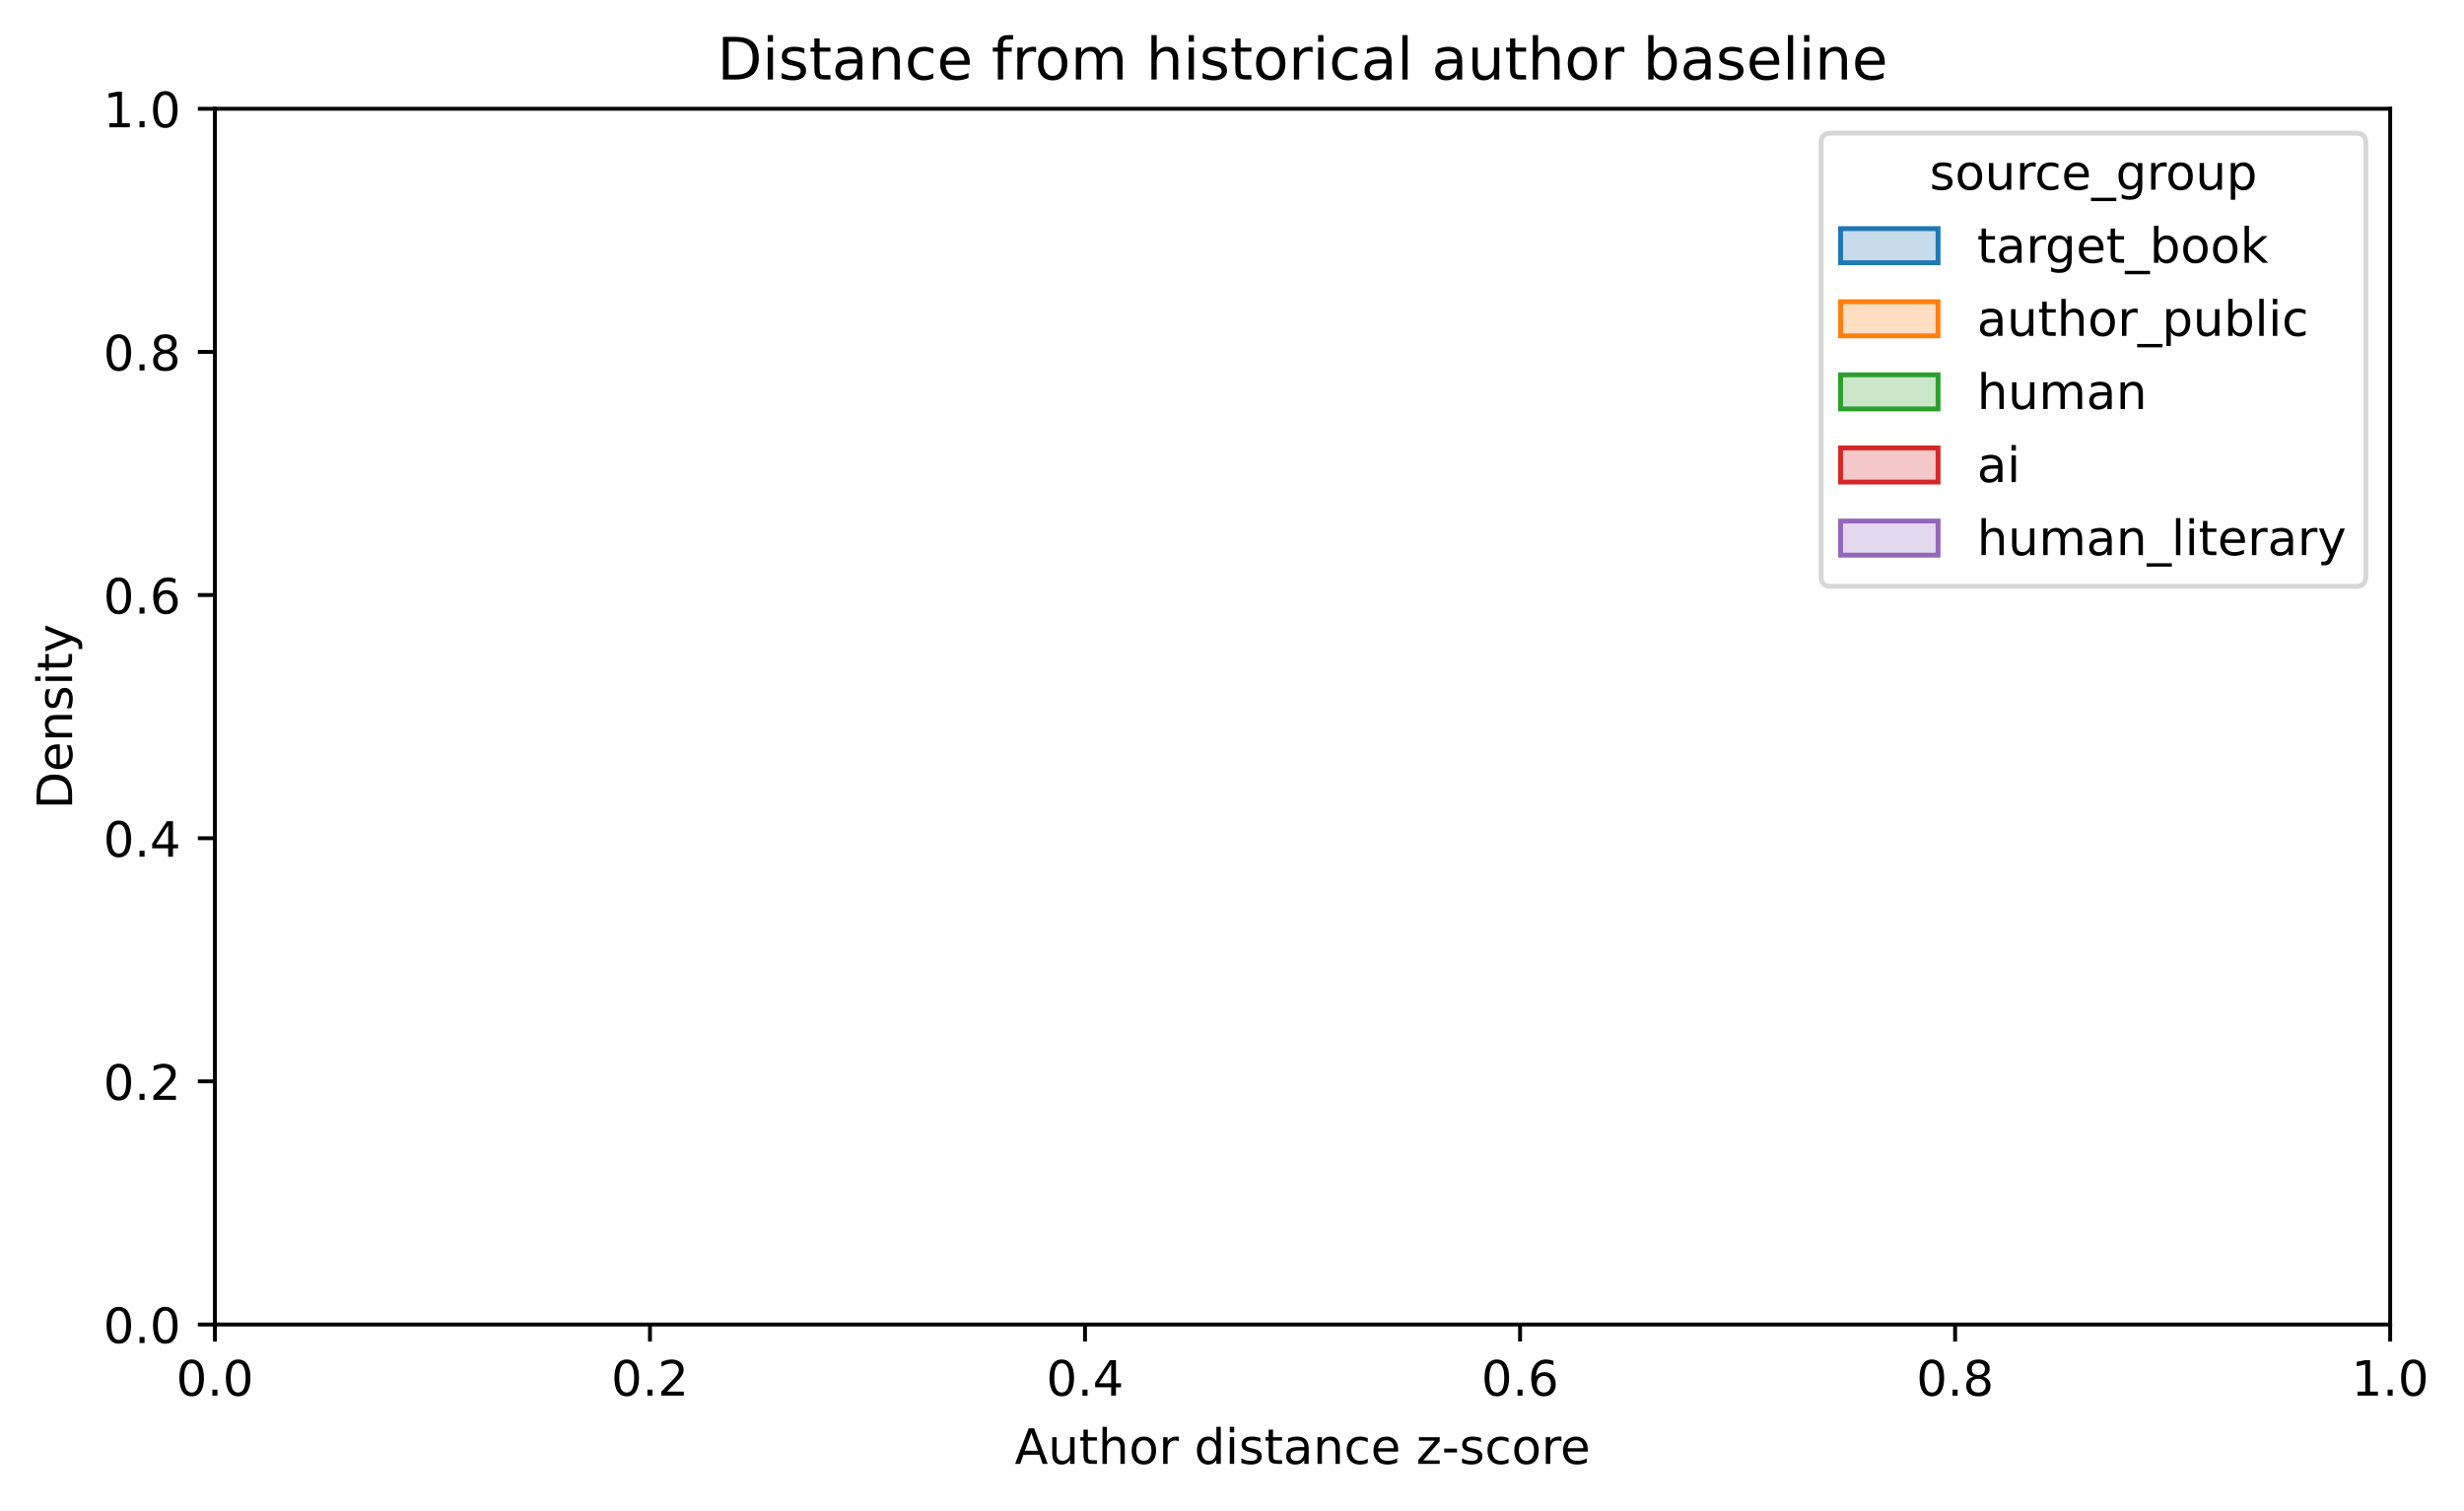
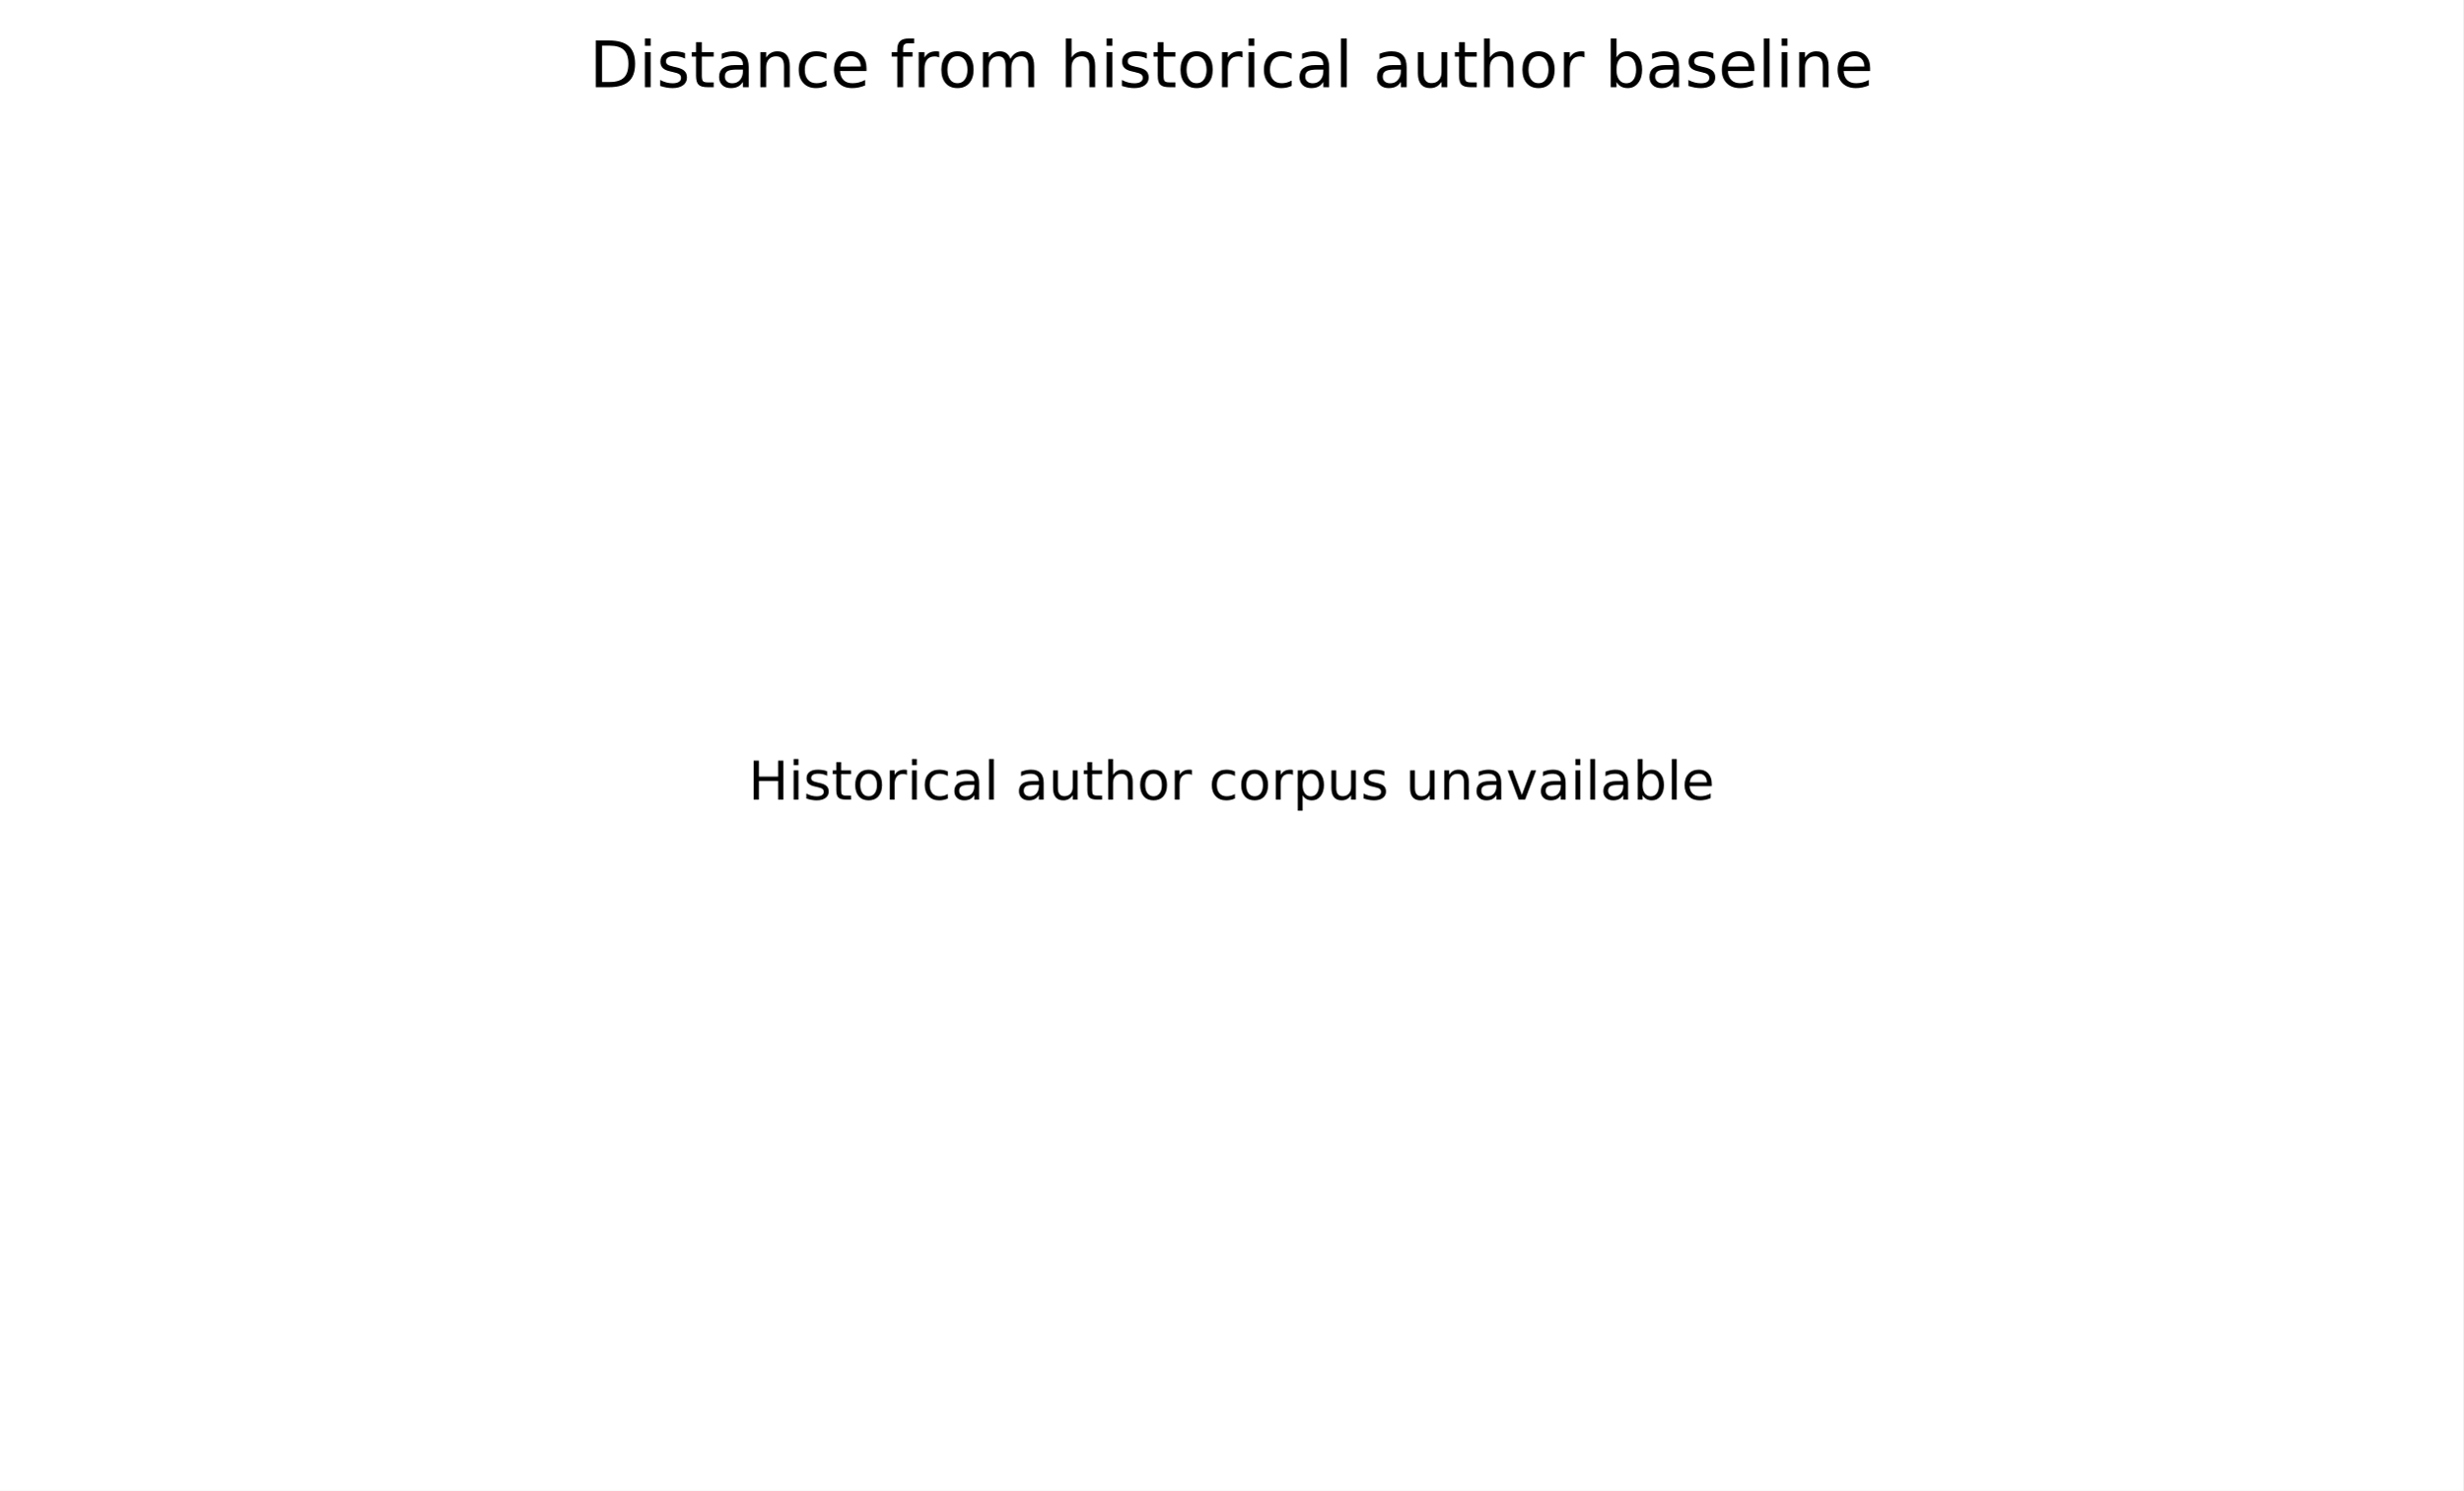
- <svg xmlns="http://www.w3.org/2000/svg" xmlns:xlink="http://www.w3.org/1999/xlink" width="505.655pt" height="309.999pt" viewBox="0 0 505.655 309.999" version="1.1">
+ <svg xmlns="http://www.w3.org/2000/svg" xmlns:xlink="http://www.w3.org/1999/xlink" width="460.8pt" height="278.998pt" viewBox="0 0 460.8 278.998" version="1.1">
  <defs>
    <style type="text/css">*{stroke-linejoin: round; stroke-linecap: butt}</style>
  </defs>
  <g id="figure_1">
    <g id="patch_1">
-       <path d="M 0 309.999  L 505.655 309.999  L 505.655 0  L 0 0  z " style="fill: #ffffff" />
+       <path d="M 0 278.998  L 460.8 278.998  L 460.8 0  L 0 0  z " style="fill: #ffffff" />
    </g>
    <g id="axes_1">
-       <g id="patch_2">
-         <path d="M 44.104 271.798  L 490.504 271.798  L 490.504 22.318  L 44.104 22.318  z " style="fill: #ffffff" />
-       </g>
-       <g id="matplotlib.axis_1">
-         <g id="xtick_1">
-           <g id="line2d_1">
-             <defs>
-               <path id="m73781e46e9" d="M 0 0  L 0 3.5  " style="stroke: #000000; stroke-width: 0.8" />
-             </defs>
-             <g>
-               <use xlink:href="#m73781e46e9" x="44.104" y="271.798" style="stroke: #000000; stroke-width: 0.8" />
-             </g>
-           </g>
-           <g id="text_1">
-             <g transform="translate(36.15234 286.3958) scale(0.1 -0.1)">
-               <defs>
-                 <path id="DejaVuSans-13" d="M 2034 4250  Q 1547 4250 1301 3770  Q 1056 3291 1056 2328  Q 1056 1369 1301 889  Q 1547 409 2034 409  Q 2525 409 2770 889  Q 3016 1369 3016 2328  Q 3016 3291 2770 3770  Q 2525 4250 2034 4250  z M 2034 4750  Q 2819 4750 3233 4129  Q 3647 3509 3647 2328  Q 3647 1150 3233 529  Q 2819 -91 2034 -91  Q 1250 -91 836 529  Q 422 1150 422 2328  Q 422 3509 836 4129  Q 1250 4750 2034 4750  z " transform="scale(0.015625)" />
-                 <path id="DejaVuSans-11" d="M 684 794  L 1344 794  L 1344 0  L 684 0  L 684 794  z " transform="scale(0.015625)" />
-               </defs>
-               <use xlink:href="#DejaVuSans-13" />
-               <use xlink:href="#DejaVuSans-11" transform="translate(63.625 0)" />
-               <use xlink:href="#DejaVuSans-13" transform="translate(95.40625 0)" />
-             </g>
-           </g>
-         </g>
-         <g id="xtick_2">
-           <g id="line2d_2">
-             <g>
-               <use xlink:href="#m73781e46e9" x="133.384" y="271.798" style="stroke: #000000; stroke-width: 0.8" />
-             </g>
-           </g>
-           <g id="text_2">
-             <g transform="translate(125.4323 286.3958) scale(0.1 -0.1)">
-               <defs>
-                 <path id="DejaVuSans-15" d="M 1228 531  L 3431 531  L 3431 0  L 469 0  L 469 531  Q 828 903 1448 1529  Q 2069 2156 2228 2338  Q 2531 2678 2651 2914  Q 2772 3150 2772 3378  Q 2772 3750 2511 3984  Q 2250 4219 1831 4219  Q 1534 4219 1204 4116  Q 875 4013 500 3803  L 500 4441  Q 881 4594 1212 4672  Q 1544 4750 1819 4750  Q 2544 4750 2975 4387  Q 3406 4025 3406 3419  Q 3406 3131 3298 2873  Q 3191 2616 2906 2266  Q 2828 2175 2409 1742  Q 1991 1309 1228 531  z " transform="scale(0.015625)" />
-               </defs>
-               <use xlink:href="#DejaVuSans-13" />
-               <use xlink:href="#DejaVuSans-11" transform="translate(63.625 0)" />
-               <use xlink:href="#DejaVuSans-15" transform="translate(95.40625 0)" />
-             </g>
-           </g>
-         </g>
-         <g id="xtick_3">
-           <g id="line2d_3">
-             <g>
-               <use xlink:href="#m73781e46e9" x="222.664" y="271.798" style="stroke: #000000; stroke-width: 0.8" />
-             </g>
-           </g>
-           <g id="text_3">
-             <g transform="translate(214.7123 286.3958) scale(0.1 -0.1)">
-               <defs>
-                 <path id="DejaVuSans-17" d="M 2419 4116  L 825 1625  L 2419 1625  L 2419 4116  z M 2253 4666  L 3047 4666  L 3047 1625  L 3713 1625  L 3713 1100  L 3047 1100  L 3047 0  L 2419 0  L 2419 1100  L 313 1100  L 313 1709  L 2253 4666  z " transform="scale(0.015625)" />
-               </defs>
-               <use xlink:href="#DejaVuSans-13" />
-               <use xlink:href="#DejaVuSans-11" transform="translate(63.625 0)" />
-               <use xlink:href="#DejaVuSans-17" transform="translate(95.40625 0)" />
-             </g>
-           </g>
-         </g>
-         <g id="xtick_4">
-           <g id="line2d_4">
-             <g>
-               <use xlink:href="#m73781e46e9" x="311.944" y="271.798" style="stroke: #000000; stroke-width: 0.8" />
-             </g>
-           </g>
-           <g id="text_4">
-             <g transform="translate(303.9923 286.3958) scale(0.1 -0.1)">
-               <defs>
-                 <path id="DejaVuSans-19" d="M 2113 2584  Q 1688 2584 1439 2293  Q 1191 2003 1191 1497  Q 1191 994 1439 701  Q 1688 409 2113 409  Q 2538 409 2786 701  Q 3034 994 3034 1497  Q 3034 2003 2786 2293  Q 2538 2584 2113 2584  z M 3366 4563  L 3366 3988  Q 3128 4100 2886 4159  Q 2644 4219 2406 4219  Q 1781 4219 1451 3797  Q 1122 3375 1075 2522  Q 1259 2794 1537 2939  Q 1816 3084 2150 3084  Q 2853 3084 3261 2657  Q 3669 2231 3669 1497  Q 3669 778 3244 343  Q 2819 -91 2113 -91  Q 1303 -91 875 529  Q 447 1150 447 2328  Q 447 3434 972 4092  Q 1497 4750 2381 4750  Q 2619 4750 2861 4703  Q 3103 4656 3366 4563  z " transform="scale(0.015625)" />
-               </defs>
-               <use xlink:href="#DejaVuSans-13" />
-               <use xlink:href="#DejaVuSans-11" transform="translate(63.625 0)" />
-               <use xlink:href="#DejaVuSans-19" transform="translate(95.40625 0)" />
-             </g>
-           </g>
-         </g>
-         <g id="xtick_5">
-           <g id="line2d_5">
-             <g>
-               <use xlink:href="#m73781e46e9" x="401.224" y="271.798" style="stroke: #000000; stroke-width: 0.8" />
-             </g>
-           </g>
-           <g id="text_5">
-             <g transform="translate(393.2723 286.3958) scale(0.1 -0.1)">
-               <defs>
-                 <path id="DejaVuSans-1b" d="M 2034 2216  Q 1584 2216 1326 1975  Q 1069 1734 1069 1313  Q 1069 891 1326 650  Q 1584 409 2034 409  Q 2484 409 2743 651  Q 3003 894 3003 1313  Q 3003 1734 2745 1975  Q 2488 2216 2034 2216  z M 1403 2484  Q 997 2584 770 2862  Q 544 3141 544 3541  Q 544 4100 942 4425  Q 1341 4750 2034 4750  Q 2731 4750 3128 4425  Q 3525 4100 3525 3541  Q 3525 3141 3298 2862  Q 3072 2584 2669 2484  Q 3125 2378 3379 2068  Q 3634 1759 3634 1313  Q 3634 634 3220 271  Q 2806 -91 2034 -91  Q 1263 -91 848 271  Q 434 634 434 1313  Q 434 1759 690 2068  Q 947 2378 1403 2484  z M 1172 3481  Q 1172 3119 1398 2916  Q 1625 2713 2034 2713  Q 2441 2713 2670 2916  Q 2900 3119 2900 3481  Q 2900 3844 2670 4047  Q 2441 4250 2034 4250  Q 1625 4250 1398 4047  Q 1172 3844 1172 3481  z " transform="scale(0.015625)" />
-               </defs>
-               <use xlink:href="#DejaVuSans-13" />
-               <use xlink:href="#DejaVuSans-11" transform="translate(63.625 0)" />
-               <use xlink:href="#DejaVuSans-1b" transform="translate(95.40625 0)" />
-             </g>
-           </g>
-         </g>
-         <g id="xtick_6">
-           <g id="line2d_6">
-             <g>
-               <use xlink:href="#m73781e46e9" x="490.504" y="271.798" style="stroke: #000000; stroke-width: 0.8" />
-             </g>
-           </g>
-           <g id="text_6">
-             <g transform="translate(482.5523 286.3958) scale(0.1 -0.1)">
-               <defs>
-                 <path id="DejaVuSans-14" d="M 794 531  L 1825 531  L 1825 4091  L 703 3866  L 703 4441  L 1819 4666  L 2450 4666  L 2450 531  L 3481 531  L 3481 0  L 794 0  L 794 531  z " transform="scale(0.015625)" />
-               </defs>
-               <use xlink:href="#DejaVuSans-14" />
-               <use xlink:href="#DejaVuSans-11" transform="translate(63.625 0)" />
-               <use xlink:href="#DejaVuSans-13" transform="translate(95.40625 0)" />
-             </g>
-           </g>
-         </g>
-         <g id="text_7">
-           <g transform="translate(208.243 300.3966) scale(0.1 -0.1)">
-             <defs>
-               <path id="DejaVuSans-24" d="M 2188 4044  L 1331 1722  L 3047 1722  L 2188 4044  z M 1831 4666  L 2547 4666  L 4325 0  L 3669 0  L 3244 1197  L 1141 1197  L 716 0  L 50 0  L 1831 4666  z " transform="scale(0.015625)" />
-               <path id="DejaVuSans-58" d="M 544 1381  L 544 3500  L 1119 3500  L 1119 1403  Q 1119 906 1312 657  Q 1506 409 1894 409  Q 2359 409 2629 706  Q 2900 1003 2900 1516  L 2900 3500  L 3475 3500  L 3475 0  L 2900 0  L 2900 538  Q 2691 219 2414 64  Q 2138 -91 1772 -91  Q 1169 -91 856 284  Q 544 659 544 1381  z M 1991 3584  L 1991 3584  z " transform="scale(0.015625)" />
-               <path id="DejaVuSans-57" d="M 1172 4494  L 1172 3500  L 2356 3500  L 2356 3053  L 1172 3053  L 1172 1153  Q 1172 725 1289 603  Q 1406 481 1766 481  L 2356 481  L 2356 0  L 1766 0  Q 1100 0 847 248  Q 594 497 594 1153  L 594 3053  L 172 3053  L 172 3500  L 594 3500  L 594 4494  L 1172 4494  z " transform="scale(0.015625)" />
-               <path id="DejaVuSans-4b" d="M 3513 2113  L 3513 0  L 2938 0  L 2938 2094  Q 2938 2591 2744 2837  Q 2550 3084 2163 3084  Q 1697 3084 1428 2787  Q 1159 2491 1159 1978  L 1159 0  L 581 0  L 581 4863  L 1159 4863  L 1159 2956  Q 1366 3272 1645 3428  Q 1925 3584 2291 3584  Q 2894 3584 3203 3211  Q 3513 2838 3513 2113  z " transform="scale(0.015625)" />
-               <path id="DejaVuSans-52" d="M 1959 3097  Q 1497 3097 1228 2736  Q 959 2375 959 1747  Q 959 1119 1226 758  Q 1494 397 1959 397  Q 2419 397 2687 759  Q 2956 1122 2956 1747  Q 2956 2369 2687 2733  Q 2419 3097 1959 3097  z M 1959 3584  Q 2709 3584 3137 3096  Q 3566 2609 3566 1747  Q 3566 888 3137 398  Q 2709 -91 1959 -91  Q 1206 -91 779 398  Q 353 888 353 1747  Q 353 2609 779 3096  Q 1206 3584 1959 3584  z " transform="scale(0.015625)" />
-               <path id="DejaVuSans-55" d="M 2631 2963  Q 2534 3019 2420 3045  Q 2306 3072 2169 3072  Q 1681 3072 1420 2755  Q 1159 2438 1159 1844  L 1159 0  L 581 0  L 581 3500  L 1159 3500  L 1159 2956  Q 1341 3275 1631 3429  Q 1922 3584 2338 3584  Q 2397 3584 2469 3576  Q 2541 3569 2628 3553  L 2631 2963  z " transform="scale(0.015625)" />
-               <path id="DejaVuSans-3" transform="scale(0.015625)" />
-               <path id="DejaVuSans-47" d="M 2906 2969  L 2906 4863  L 3481 4863  L 3481 0  L 2906 0  L 2906 525  Q 2725 213 2448 61  Q 2172 -91 1784 -91  Q 1150 -91 751 415  Q 353 922 353 1747  Q 353 2572 751 3078  Q 1150 3584 1784 3584  Q 2172 3584 2448 3432  Q 2725 3281 2906 2969  z M 947 1747  Q 947 1113 1208 752  Q 1469 391 1925 391  Q 2381 391 2643 752  Q 2906 1113 2906 1747  Q 2906 2381 2643 2742  Q 2381 3103 1925 3103  Q 1469 3103 1208 2742  Q 947 2381 947 1747  z " transform="scale(0.015625)" />
-               <path id="DejaVuSans-4c" d="M 603 3500  L 1178 3500  L 1178 0  L 603 0  L 603 3500  z M 603 4863  L 1178 4863  L 1178 4134  L 603 4134  L 603 4863  z " transform="scale(0.015625)" />
-               <path id="DejaVuSans-56" d="M 2834 3397  L 2834 2853  Q 2591 2978 2328 3040  Q 2066 3103 1784 3103  Q 1356 3103 1142 2972  Q 928 2841 928 2578  Q 928 2378 1081 2264  Q 1234 2150 1697 2047  L 1894 2003  Q 2506 1872 2764 1633  Q 3022 1394 3022 966  Q 3022 478 2636 193  Q 2250 -91 1575 -91  Q 1294 -91 989 -36  Q 684 19 347 128  L 347 722  Q 666 556 975 473  Q 1284 391 1588 391  Q 1994 391 2212 530  Q 2431 669 2431 922  Q 2431 1156 2273 1281  Q 2116 1406 1581 1522  L 1381 1569  Q 847 1681 609 1914  Q 372 2147 372 2553  Q 372 3047 722 3315  Q 1072 3584 1716 3584  Q 2034 3584 2315 3537  Q 2597 3491 2834 3397  z " transform="scale(0.015625)" />
-               <path id="DejaVuSans-44" d="M 2194 1759  Q 1497 1759 1228 1600  Q 959 1441 959 1056  Q 959 750 1161 570  Q 1363 391 1709 391  Q 2188 391 2477 730  Q 2766 1069 2766 1631  L 2766 1759  L 2194 1759  z M 3341 1997  L 3341 0  L 2766 0  L 2766 531  Q 2569 213 2275 61  Q 1981 -91 1556 -91  Q 1019 -91 701 211  Q 384 513 384 1019  Q 384 1609 779 1909  Q 1175 2209 1959 2209  L 2766 2209  L 2766 2266  Q 2766 2663 2505 2880  Q 2244 3097 1772 3097  Q 1472 3097 1187 3025  Q 903 2953 641 2809  L 641 3341  Q 956 3463 1253 3523  Q 1550 3584 1831 3584  Q 2591 3584 2966 3190  Q 3341 2797 3341 1997  z " transform="scale(0.015625)" />
-               <path id="DejaVuSans-51" d="M 3513 2113  L 3513 0  L 2938 0  L 2938 2094  Q 2938 2591 2744 2837  Q 2550 3084 2163 3084  Q 1697 3084 1428 2787  Q 1159 2491 1159 1978  L 1159 0  L 581 0  L 581 3500  L 1159 3500  L 1159 2956  Q 1366 3272 1645 3428  Q 1925 3584 2291 3584  Q 2894 3584 3203 3211  Q 3513 2838 3513 2113  z " transform="scale(0.015625)" />
-               <path id="DejaVuSans-46" d="M 3122 3366  L 3122 2828  Q 2878 2963 2633 3030  Q 2388 3097 2138 3097  Q 1578 3097 1268 2742  Q 959 2388 959 1747  Q 959 1106 1268 751  Q 1578 397 2138 397  Q 2388 397 2633 464  Q 2878 531 3122 666  L 3122 134  Q 2881 22 2623 -34  Q 2366 -91 2075 -91  Q 1284 -91 818 406  Q 353 903 353 1747  Q 353 2603 823 3093  Q 1294 3584 2113 3584  Q 2378 3584 2631 3529  Q 2884 3475 3122 3366  z " transform="scale(0.015625)" />
-               <path id="DejaVuSans-48" d="M 3597 1894  L 3597 1613  L 953 1613  Q 991 1019 1311 708  Q 1631 397 2203 397  Q 2534 397 2845 478  Q 3156 559 3463 722  L 3463 178  Q 3153 47 2828 -22  Q 2503 -91 2169 -91  Q 1331 -91 842 396  Q 353 884 353 1716  Q 353 2575 817 3079  Q 1281 3584 2069 3584  Q 2775 3584 3186 3129  Q 3597 2675 3597 1894  z M 3022 2063  Q 3016 2534 2758 2815  Q 2500 3097 2075 3097  Q 1594 3097 1305 2825  Q 1016 2553 972 2059  L 3022 2063  z " transform="scale(0.015625)" />
-               <path id="DejaVuSans-5d" d="M 353 3500  L 3084 3500  L 3084 2975  L 922 459  L 3084 459  L 3084 0  L 275 0  L 275 525  L 2438 3041  L 353 3041  L 353 3500  z " transform="scale(0.015625)" />
-               <path id="DejaVuSans-10" d="M 313 2009  L 1997 2009  L 1997 1497  L 313 1497  L 313 2009  z " transform="scale(0.015625)" />
-             </defs>
-             <use xlink:href="#DejaVuSans-24" />
-             <use xlink:href="#DejaVuSans-58" transform="translate(68.40625 0)" />
-             <use xlink:href="#DejaVuSans-57" transform="translate(131.7812 0)" />
-             <use xlink:href="#DejaVuSans-4b" transform="translate(170.9844 0)" />
-             <use xlink:href="#DejaVuSans-52" transform="translate(234.3594 0)" />
-             <use xlink:href="#DejaVuSans-55" transform="translate(295.5469 0)" />
-             <use xlink:href="#DejaVuSans-3" transform="translate(336.6562 0)" />
-             <use xlink:href="#DejaVuSans-47" transform="translate(368.4375 0)" />
-             <use xlink:href="#DejaVuSans-4c" transform="translate(431.9219 0)" />
-             <use xlink:href="#DejaVuSans-56" transform="translate(459.7031 0)" />
-             <use xlink:href="#DejaVuSans-57" transform="translate(511.7969 0)" />
-             <use xlink:href="#DejaVuSans-44" transform="translate(551 0)" />
-             <use xlink:href="#DejaVuSans-51" transform="translate(612.2812 0)" />
-             <use xlink:href="#DejaVuSans-46" transform="translate(675.6562 0)" />
-             <use xlink:href="#DejaVuSans-48" transform="translate(730.6406 0)" />
-             <use xlink:href="#DejaVuSans-3" transform="translate(792.1719 0)" />
-             <use xlink:href="#DejaVuSans-5d" transform="translate(823.9531 0)" />
-             <use xlink:href="#DejaVuSans-10" transform="translate(876.4375 0)" />
-             <use xlink:href="#DejaVuSans-56" transform="translate(912.5156 0)" />
-             <use xlink:href="#DejaVuSans-46" transform="translate(964.6094 0)" />
-             <use xlink:href="#DejaVuSans-52" transform="translate(1019.594 0)" />
-             <use xlink:href="#DejaVuSans-55" transform="translate(1080.781 0)" />
-             <use xlink:href="#DejaVuSans-48" transform="translate(1119.688 0)" />
-           </g>
+       <g id="text_1">
+         <g transform="translate(140.0172 149.6562) scale(0.1 -0.1)">
+           <defs>
+             <path id="DejaVuSans-2b" d="M 628 4666  L 1259 4666  L 1259 2753  L 3553 2753  L 3553 4666  L 4184 4666  L 4184 0  L 3553 0  L 3553 2222  L 1259 2222  L 1259 0  L 628 0  L 628 4666  z " transform="scale(0.015625)" />
+             <path id="DejaVuSans-4c" d="M 603 3500  L 1178 3500  L 1178 0  L 603 0  L 603 3500  z M 603 4863  L 1178 4863  L 1178 4134  L 603 4134  L 603 4863  z " transform="scale(0.015625)" />
+             <path id="DejaVuSans-56" d="M 2834 3397  L 2834 2853  Q 2591 2978 2328 3040  Q 2066 3103 1784 3103  Q 1356 3103 1142 2972  Q 928 2841 928 2578  Q 928 2378 1081 2264  Q 1234 2150 1697 2047  L 1894 2003  Q 2506 1872 2764 1633  Q 3022 1394 3022 966  Q 3022 478 2636 193  Q 2250 -91 1575 -91  Q 1294 -91 989 -36  Q 684 19 347 128  L 347 722  Q 666 556 975 473  Q 1284 391 1588 391  Q 1994 391 2212 530  Q 2431 669 2431 922  Q 2431 1156 2273 1281  Q 2116 1406 1581 1522  L 1381 1569  Q 847 1681 609 1914  Q 372 2147 372 2553  Q 372 3047 722 3315  Q 1072 3584 1716 3584  Q 2034 3584 2315 3537  Q 2597 3491 2834 3397  z " transform="scale(0.015625)" />
+             <path id="DejaVuSans-57" d="M 1172 4494  L 1172 3500  L 2356 3500  L 2356 3053  L 1172 3053  L 1172 1153  Q 1172 725 1289 603  Q 1406 481 1766 481  L 2356 481  L 2356 0  L 1766 0  Q 1100 0 847 248  Q 594 497 594 1153  L 594 3053  L 172 3053  L 172 3500  L 594 3500  L 594 4494  L 1172 4494  z " transform="scale(0.015625)" />
+             <path id="DejaVuSans-52" d="M 1959 3097  Q 1497 3097 1228 2736  Q 959 2375 959 1747  Q 959 1119 1226 758  Q 1494 397 1959 397  Q 2419 397 2687 759  Q 2956 1122 2956 1747  Q 2956 2369 2687 2733  Q 2419 3097 1959 3097  z M 1959 3584  Q 2709 3584 3137 3096  Q 3566 2609 3566 1747  Q 3566 888 3137 398  Q 2709 -91 1959 -91  Q 1206 -91 779 398  Q 353 888 353 1747  Q 353 2609 779 3096  Q 1206 3584 1959 3584  z " transform="scale(0.015625)" />
+             <path id="DejaVuSans-55" d="M 2631 2963  Q 2534 3019 2420 3045  Q 2306 3072 2169 3072  Q 1681 3072 1420 2755  Q 1159 2438 1159 1844  L 1159 0  L 581 0  L 581 3500  L 1159 3500  L 1159 2956  Q 1341 3275 1631 3429  Q 1922 3584 2338 3584  Q 2397 3584 2469 3576  Q 2541 3569 2628 3553  L 2631 2963  z " transform="scale(0.015625)" />
+             <path id="DejaVuSans-46" d="M 3122 3366  L 3122 2828  Q 2878 2963 2633 3030  Q 2388 3097 2138 3097  Q 1578 3097 1268 2742  Q 959 2388 959 1747  Q 959 1106 1268 751  Q 1578 397 2138 397  Q 2388 397 2633 464  Q 2878 531 3122 666  L 3122 134  Q 2881 22 2623 -34  Q 2366 -91 2075 -91  Q 1284 -91 818 406  Q 353 903 353 1747  Q 353 2603 823 3093  Q 1294 3584 2113 3584  Q 2378 3584 2631 3529  Q 2884 3475 3122 3366  z " transform="scale(0.015625)" />
+             <path id="DejaVuSans-44" d="M 2194 1759  Q 1497 1759 1228 1600  Q 959 1441 959 1056  Q 959 750 1161 570  Q 1363 391 1709 391  Q 2188 391 2477 730  Q 2766 1069 2766 1631  L 2766 1759  L 2194 1759  z M 3341 1997  L 3341 0  L 2766 0  L 2766 531  Q 2569 213 2275 61  Q 1981 -91 1556 -91  Q 1019 -91 701 211  Q 384 513 384 1019  Q 384 1609 779 1909  Q 1175 2209 1959 2209  L 2766 2209  L 2766 2266  Q 2766 2663 2505 2880  Q 2244 3097 1772 3097  Q 1472 3097 1187 3025  Q 903 2953 641 2809  L 641 3341  Q 956 3463 1253 3523  Q 1550 3584 1831 3584  Q 2591 3584 2966 3190  Q 3341 2797 3341 1997  z " transform="scale(0.015625)" />
+             <path id="DejaVuSans-4f" d="M 603 4863  L 1178 4863  L 1178 0  L 603 0  L 603 4863  z " transform="scale(0.015625)" />
+             <path id="DejaVuSans-3" transform="scale(0.015625)" />
+             <path id="DejaVuSans-58" d="M 544 1381  L 544 3500  L 1119 3500  L 1119 1403  Q 1119 906 1312 657  Q 1506 409 1894 409  Q 2359 409 2629 706  Q 2900 1003 2900 1516  L 2900 3500  L 3475 3500  L 3475 0  L 2900 0  L 2900 538  Q 2691 219 2414 64  Q 2138 -91 1772 -91  Q 1169 -91 856 284  Q 544 659 544 1381  z M 1991 3584  L 1991 3584  z " transform="scale(0.015625)" />
+             <path id="DejaVuSans-4b" d="M 3513 2113  L 3513 0  L 2938 0  L 2938 2094  Q 2938 2591 2744 2837  Q 2550 3084 2163 3084  Q 1697 3084 1428 2787  Q 1159 2491 1159 1978  L 1159 0  L 581 0  L 581 4863  L 1159 4863  L 1159 2956  Q 1366 3272 1645 3428  Q 1925 3584 2291 3584  Q 2894 3584 3203 3211  Q 3513 2838 3513 2113  z " transform="scale(0.015625)" />
+             <path id="DejaVuSans-53" d="M 1159 525  L 1159 -1331  L 581 -1331  L 581 3500  L 1159 3500  L 1159 2969  Q 1341 3281 1617 3432  Q 1894 3584 2278 3584  Q 2916 3584 3314 3078  Q 3713 2572 3713 1747  Q 3713 922 3314 415  Q 2916 -91 2278 -91  Q 1894 -91 1617 61  Q 1341 213 1159 525  z M 3116 1747  Q 3116 2381 2855 2742  Q 2594 3103 2138 3103  Q 1681 3103 1420 2742  Q 1159 2381 1159 1747  Q 1159 1113 1420 752  Q 1681 391 2138 391  Q 2594 391 2855 752  Q 3116 1113 3116 1747  z " transform="scale(0.015625)" />
+             <path id="DejaVuSans-51" d="M 3513 2113  L 3513 0  L 2938 0  L 2938 2094  Q 2938 2591 2744 2837  Q 2550 3084 2163 3084  Q 1697 3084 1428 2787  Q 1159 2491 1159 1978  L 1159 0  L 581 0  L 581 3500  L 1159 3500  L 1159 2956  Q 1366 3272 1645 3428  Q 1925 3584 2291 3584  Q 2894 3584 3203 3211  Q 3513 2838 3513 2113  z " transform="scale(0.015625)" />
+             <path id="DejaVuSans-59" d="M 191 3500  L 800 3500  L 1894 563  L 2988 3500  L 3597 3500  L 2284 0  L 1503 0  L 191 3500  z " transform="scale(0.015625)" />
+             <path id="DejaVuSans-45" d="M 3116 1747  Q 3116 2381 2855 2742  Q 2594 3103 2138 3103  Q 1681 3103 1420 2742  Q 1159 2381 1159 1747  Q 1159 1113 1420 752  Q 1681 391 2138 391  Q 2594 391 2855 752  Q 3116 1113 3116 1747  z M 1159 2969  Q 1341 3281 1617 3432  Q 1894 3584 2278 3584  Q 2916 3584 3314 3078  Q 3713 2572 3713 1747  Q 3713 922 3314 415  Q 2916 -91 2278 -91  Q 1894 -91 1617 61  Q 1341 213 1159 525  L 1159 0  L 581 0  L 581 4863  L 1159 4863  L 1159 2969  z " transform="scale(0.015625)" />
+             <path id="DejaVuSans-48" d="M 3597 1894  L 3597 1613  L 953 1613  Q 991 1019 1311 708  Q 1631 397 2203 397  Q 2534 397 2845 478  Q 3156 559 3463 722  L 3463 178  Q 3153 47 2828 -22  Q 2503 -91 2169 -91  Q 1331 -91 842 396  Q 353 884 353 1716  Q 353 2575 817 3079  Q 1281 3584 2069 3584  Q 2775 3584 3186 3129  Q 3597 2675 3597 1894  z M 3022 2063  Q 3016 2534 2758 2815  Q 2500 3097 2075 3097  Q 1594 3097 1305 2825  Q 1016 2553 972 2059  L 3022 2063  z " transform="scale(0.015625)" />
+           </defs>
+           <use xlink:href="#DejaVuSans-2b" />
+           <use xlink:href="#DejaVuSans-4c" transform="translate(75.20312 0)" />
+           <use xlink:href="#DejaVuSans-56" transform="translate(102.9844 0)" />
+           <use xlink:href="#DejaVuSans-57" transform="translate(155.0781 0)" />
+           <use xlink:href="#DejaVuSans-52" transform="translate(194.2812 0)" />
+           <use xlink:href="#DejaVuSans-55" transform="translate(255.4688 0)" />
+           <use xlink:href="#DejaVuSans-4c" transform="translate(296.5781 0)" />
+           <use xlink:href="#DejaVuSans-46" transform="translate(324.3594 0)" />
+           <use xlink:href="#DejaVuSans-44" transform="translate(379.3438 0)" />
+           <use xlink:href="#DejaVuSans-4f" transform="translate(440.625 0)" />
+           <use xlink:href="#DejaVuSans-3" transform="translate(468.4062 0)" />
+           <use xlink:href="#DejaVuSans-44" transform="translate(500.1875 0)" />
+           <use xlink:href="#DejaVuSans-58" transform="translate(561.4688 0)" />
+           <use xlink:href="#DejaVuSans-57" transform="translate(624.8438 0)" />
+           <use xlink:href="#DejaVuSans-4b" transform="translate(664.0469 0)" />
+           <use xlink:href="#DejaVuSans-52" transform="translate(727.4219 0)" />
+           <use xlink:href="#DejaVuSans-55" transform="translate(788.6094 0)" />
+           <use xlink:href="#DejaVuSans-3" transform="translate(829.7188 0)" />
+           <use xlink:href="#DejaVuSans-46" transform="translate(861.5 0)" />
+           <use xlink:href="#DejaVuSans-52" transform="translate(916.4844 0)" />
+           <use xlink:href="#DejaVuSans-55" transform="translate(977.6719 0)" />
+           <use xlink:href="#DejaVuSans-53" transform="translate(1018.781 0)" />
+           <use xlink:href="#DejaVuSans-58" transform="translate(1082.266 0)" />
+           <use xlink:href="#DejaVuSans-56" transform="translate(1145.641 0)" />
+           <use xlink:href="#DejaVuSans-3" transform="translate(1197.734 0)" />
+           <use xlink:href="#DejaVuSans-58" transform="translate(1229.516 0)" />
+           <use xlink:href="#DejaVuSans-51" transform="translate(1292.891 0)" />
+           <use xlink:href="#DejaVuSans-44" transform="translate(1356.266 0)" />
+           <use xlink:href="#DejaVuSans-59" transform="translate(1417.547 0)" />
+           <use xlink:href="#DejaVuSans-44" transform="translate(1476.734 0)" />
+           <use xlink:href="#DejaVuSans-4c" transform="translate(1538.016 0)" />
+           <use xlink:href="#DejaVuSans-4f" transform="translate(1565.797 0)" />
+           <use xlink:href="#DejaVuSans-44" transform="translate(1593.578 0)" />
+           <use xlink:href="#DejaVuSans-45" transform="translate(1654.859 0)" />
+           <use xlink:href="#DejaVuSans-4f" transform="translate(1718.344 0)" />
+           <use xlink:href="#DejaVuSans-48" transform="translate(1746.125 0)" />
        </g>
      </g>
-       <g id="matplotlib.axis_2">
-         <g id="ytick_1">
-           <g id="line2d_7">
-             <defs>
-               <path id="mc83259a257" d="M 0 0  L -3.5 0  " style="stroke: #000000; stroke-width: 0.8" />
-             </defs>
-             <g>
-               <use xlink:href="#mc83259a257" x="44.104" y="271.798" style="stroke: #000000; stroke-width: 0.8" />
-             </g>
-           </g>
-           <g id="text_8">
-             <g transform="translate(21.20078 275.597) scale(0.1 -0.1)">
-               <use xlink:href="#DejaVuSans-13" />
-               <use xlink:href="#DejaVuSans-11" transform="translate(63.625 0)" />
-               <use xlink:href="#DejaVuSans-13" transform="translate(95.40625 0)" />
-             </g>
-           </g>
-         </g>
-         <g id="ytick_2">
-           <g id="line2d_8">
-             <g>
-               <use xlink:href="#mc83259a257" x="44.104" y="221.902" style="stroke: #000000; stroke-width: 0.8" />
-             </g>
-           </g>
-           <g id="text_9">
-             <g transform="translate(21.20078 225.701) scale(0.1 -0.1)">
-               <use xlink:href="#DejaVuSans-13" />
-               <use xlink:href="#DejaVuSans-11" transform="translate(63.625 0)" />
-               <use xlink:href="#DejaVuSans-15" transform="translate(95.40625 0)" />
-             </g>
-           </g>
-         </g>
-         <g id="ytick_3">
-           <g id="line2d_9">
-             <g>
-               <use xlink:href="#mc83259a257" x="44.104" y="172.006" style="stroke: #000000; stroke-width: 0.8" />
-             </g>
-           </g>
-           <g id="text_10">
-             <g transform="translate(21.20078 175.805) scale(0.1 -0.1)">
-               <use xlink:href="#DejaVuSans-13" />
-               <use xlink:href="#DejaVuSans-11" transform="translate(63.625 0)" />
-               <use xlink:href="#DejaVuSans-17" transform="translate(95.40625 0)" />
-             </g>
-           </g>
-         </g>
-         <g id="ytick_4">
-           <g id="line2d_10">
-             <g>
-               <use xlink:href="#mc83259a257" x="44.104" y="122.11" style="stroke: #000000; stroke-width: 0.8" />
-             </g>
-           </g>
-           <g id="text_11">
-             <g transform="translate(21.20078 125.909) scale(0.1 -0.1)">
-               <use xlink:href="#DejaVuSans-13" />
-               <use xlink:href="#DejaVuSans-11" transform="translate(63.625 0)" />
-               <use xlink:href="#DejaVuSans-19" transform="translate(95.40625 0)" />
-             </g>
-           </g>
-         </g>
-         <g id="ytick_5">
-           <g id="line2d_11">
-             <g>
-               <use xlink:href="#mc83259a257" x="44.104" y="72.214" style="stroke: #000000; stroke-width: 0.8" />
-             </g>
-           </g>
-           <g id="text_12">
-             <g transform="translate(21.20078 76.01295) scale(0.1 -0.1)">
-               <use xlink:href="#DejaVuSans-13" />
-               <use xlink:href="#DejaVuSans-11" transform="translate(63.625 0)" />
-               <use xlink:href="#DejaVuSans-1b" transform="translate(95.40625 0)" />
-             </g>
-           </g>
-         </g>
-         <g id="ytick_6">
-           <g id="line2d_12">
-             <g>
-               <use xlink:href="#mc83259a257" x="44.104" y="22.318" style="stroke: #000000; stroke-width: 0.8" />
-             </g>
-           </g>
-           <g id="text_13">
-             <g transform="translate(21.20078 26.11695) scale(0.1 -0.1)">
-               <use xlink:href="#DejaVuSans-14" />
-               <use xlink:href="#DejaVuSans-11" transform="translate(63.625 0)" />
-               <use xlink:href="#DejaVuSans-13" transform="translate(95.40625 0)" />
-             </g>
-           </g>
-         </g>
-         <g id="text_14">
-           <g transform="translate(14.79844 166.0667) rotate(-90) scale(0.1 -0.1)">
-             <defs>
-               <path id="DejaVuSans-27" d="M 1259 4147  L 1259 519  L 2022 519  Q 2988 519 3436 956  Q 3884 1394 3884 2338  Q 3884 3275 3436 3711  Q 2988 4147 2022 4147  L 1259 4147  z M 628 4666  L 1925 4666  Q 3281 4666 3915 4102  Q 4550 3538 4550 2338  Q 4550 1131 3912 565  Q 3275 0 1925 0  L 628 0  L 628 4666  z " transform="scale(0.015625)" />
-               <path id="DejaVuSans-5c" d="M 2059 -325  Q 1816 -950 1584 -1140  Q 1353 -1331 966 -1331  L 506 -1331  L 506 -850  L 844 -850  Q 1081 -850 1212 -737  Q 1344 -625 1503 -206  L 1606 56  L 191 3500  L 800 3500  L 1894 763  L 2988 3500  L 3597 3500  L 2059 -325  z " transform="scale(0.015625)" />
-             </defs>
-             <use xlink:href="#DejaVuSans-27" />
-             <use xlink:href="#DejaVuSans-48" transform="translate(77 0)" />
-             <use xlink:href="#DejaVuSans-51" transform="translate(138.5312 0)" />
-             <use xlink:href="#DejaVuSans-56" transform="translate(201.9062 0)" />
-             <use xlink:href="#DejaVuSans-4c" transform="translate(254 0)" />
-             <use xlink:href="#DejaVuSans-57" transform="translate(281.7812 0)" />
-             <use xlink:href="#DejaVuSans-5c" transform="translate(320.9844 0)" />
-           </g>
-         </g>
-       </g>
-       <g id="patch_3">
-         <path d="M 44.104 271.798  L 44.104 22.318  " style="fill: none; stroke: #000000; stroke-width: 0.8; stroke-linejoin: miter; stroke-linecap: square" />
-       </g>
-       <g id="patch_4">
-         <path d="M 490.504 271.798  L 490.504 22.318  " style="fill: none; stroke: #000000; stroke-width: 0.8; stroke-linejoin: miter; stroke-linecap: square" />
-       </g>
-       <g id="patch_5">
-         <path d="M 44.104 271.798  L 490.504 271.798  " style="fill: none; stroke: #000000; stroke-width: 0.8; stroke-linejoin: miter; stroke-linecap: square" />
-       </g>
-       <g id="patch_6">
-         <path d="M 44.104 22.318  L 490.504 22.318  " style="fill: none; stroke: #000000; stroke-width: 0.8; stroke-linejoin: miter; stroke-linecap: square" />
-       </g>
-       <g id="text_15">
-         <g transform="translate(147.1811 16.31812) scale(0.12 -0.12)">
+       <g id="text_2">
+         <g transform="translate(110.2772 16.31812) scale(0.12 -0.12)">
          <defs>
+             <path id="DejaVuSans-27" d="M 1259 4147  L 1259 519  L 2022 519  Q 2988 519 3436 956  Q 3884 1394 3884 2338  Q 3884 3275 3436 3711  Q 2988 4147 2022 4147  L 1259 4147  z M 628 4666  L 1925 4666  Q 3281 4666 3915 4102  Q 4550 3538 4550 2338  Q 4550 1131 3912 565  Q 3275 0 1925 0  L 628 0  L 628 4666  z " transform="scale(0.015625)" />
            <path id="DejaVuSans-49" d="M 2375 4863  L 2375 4384  L 1825 4384  Q 1516 4384 1395 4259  Q 1275 4134 1275 3809  L 1275 3500  L 2222 3500  L 2222 3053  L 1275 3053  L 1275 0  L 697 0  L 697 3053  L 147 3053  L 147 3500  L 697 3500  L 697 3744  Q 697 4328 969 4595  Q 1241 4863 1831 4863  L 2375 4863  z " transform="scale(0.015625)" />
            <path id="DejaVuSans-50" d="M 3328 2828  Q 3544 3216 3844 3400  Q 4144 3584 4550 3584  Q 5097 3584 5394 3201  Q 5691 2819 5691 2113  L 5691 0  L 5113 0  L 5113 2094  Q 5113 2597 4934 2840  Q 4756 3084 4391 3084  Q 3944 3084 3684 2787  Q 3425 2491 3425 1978  L 3425 0  L 2847 0  L 2847 2094  Q 2847 2600 2669 2842  Q 2491 3084 2119 3084  Q 1678 3084 1418 2786  Q 1159 2488 1159 1978  L 1159 0  L 581 0  L 581 3500  L 1159 3500  L 1159 2956  Q 1356 3278 1631 3431  Q 1906 3584 2284 3584  Q 2666 3584 2933 3390  Q 3200 3197 3328 2828  z " transform="scale(0.015625)" />
-             <path id="DejaVuSans-4f" d="M 603 4863  L 1178 4863  L 1178 0  L 603 0  L 603 4863  z " transform="scale(0.015625)" />
-             <path id="DejaVuSans-45" d="M 3116 1747  Q 3116 2381 2855 2742  Q 2594 3103 2138 3103  Q 1681 3103 1420 2742  Q 1159 2381 1159 1747  Q 1159 1113 1420 752  Q 1681 391 2138 391  Q 2594 391 2855 752  Q 3116 1113 3116 1747  z M 1159 2969  Q 1341 3281 1617 3432  Q 1894 3584 2278 3584  Q 2916 3584 3314 3078  Q 3713 2572 3713 1747  Q 3713 922 3314 415  Q 2916 -91 2278 -91  Q 1894 -91 1617 61  Q 1341 213 1159 525  L 1159 0  L 581 0  L 581 4863  L 1159 4863  L 1159 2969  z " transform="scale(0.015625)" />
          </defs>
          <use xlink:href="#DejaVuSans-27" />
          <use xlink:href="#DejaVuSans-4c" transform="translate(77 0)" />
          <use xlink:href="#DejaVuSans-56" transform="translate(104.7812 0)" />
          <use xlink:href="#DejaVuSans-57" transform="translate(156.875 0)" />
          <use xlink:href="#DejaVuSans-44" transform="translate(196.0781 0)" />
          <use xlink:href="#DejaVuSans-51" transform="translate(257.3594 0)" />
          <use xlink:href="#DejaVuSans-46" transform="translate(320.7344 0)" />
          <use xlink:href="#DejaVuSans-48" transform="translate(375.7188 0)" />
          <use xlink:href="#DejaVuSans-3" transform="translate(437.25 0)" />
          <use xlink:href="#DejaVuSans-49" transform="translate(469.0312 0)" />
          <use xlink:href="#DejaVuSans-55" transform="translate(504.2344 0)" />
          <use xlink:href="#DejaVuSans-52" transform="translate(543.1406 0)" />
          <use xlink:href="#DejaVuSans-50" transform="translate(604.3281 0)" />
          <use xlink:href="#DejaVuSans-3" transform="translate(701.7344 0)" />
          <use xlink:href="#DejaVuSans-4b" transform="translate(733.5156 0)" />
          <use xlink:href="#DejaVuSans-4c" transform="translate(796.8906 0)" />
          <use xlink:href="#DejaVuSans-56" transform="translate(824.6719 0)" />
          <use xlink:href="#DejaVuSans-57" transform="translate(876.7656 0)" />
          <use xlink:href="#DejaVuSans-52" transform="translate(915.9688 0)" />
          <use xlink:href="#DejaVuSans-55" transform="translate(977.1562 0)" />
          <use xlink:href="#DejaVuSans-4c" transform="translate(1018.266 0)" />
          <use xlink:href="#DejaVuSans-46" transform="translate(1046.047 0)" />
          <use xlink:href="#DejaVuSans-44" transform="translate(1101.031 0)" />
          <use xlink:href="#DejaVuSans-4f" transform="translate(1162.312 0)" />
          <use xlink:href="#DejaVuSans-3" transform="translate(1190.094 0)" />
          <use xlink:href="#DejaVuSans-44" transform="translate(1221.875 0)" />
          <use xlink:href="#DejaVuSans-58" transform="translate(1283.156 0)" />
          <use xlink:href="#DejaVuSans-57" transform="translate(1346.531 0)" />
          <use xlink:href="#DejaVuSans-4b" transform="translate(1385.734 0)" />
          <use xlink:href="#DejaVuSans-52" transform="translate(1449.109 0)" />
          <use xlink:href="#DejaVuSans-55" transform="translate(1510.297 0)" />
          <use xlink:href="#DejaVuSans-3" transform="translate(1551.406 0)" />
          <use xlink:href="#DejaVuSans-45" transform="translate(1583.188 0)" />
          <use xlink:href="#DejaVuSans-44" transform="translate(1646.672 0)" />
          <use xlink:href="#DejaVuSans-56" transform="translate(1707.953 0)" />
          <use xlink:href="#DejaVuSans-48" transform="translate(1760.047 0)" />
          <use xlink:href="#DejaVuSans-4f" transform="translate(1821.578 0)" />
          <use xlink:href="#DejaVuSans-4c" transform="translate(1849.359 0)" />
          <use xlink:href="#DejaVuSans-51" transform="translate(1877.141 0)" />
          <use xlink:href="#DejaVuSans-48" transform="translate(1940.516 0)" />
        </g>
      </g>
-       <g id="legend_1">
-         <g id="patch_7">
-           <path d="M 375.724 120.323  L 483.504 120.323  Q 485.504 120.323 485.504 118.323  L 485.504 29.318  Q 485.504 27.318 483.504 27.318  L 375.724 27.318  Q 373.724 27.318 373.724 29.318  L 373.724 118.323  Q 373.724 120.323 375.724 120.323  z " style="fill: #ffffff; opacity: 0.8; stroke: #cccccc; stroke-linejoin: miter" />
-         </g>
-         <g id="text_16">
-           <g transform="translate(395.9883 38.91656) scale(0.1 -0.1)">
-             <defs>
-               <path id="DejaVuSans-42" d="M 3263 -1063  L 3263 -1509  L -63 -1509  L -63 -1063  L 3263 -1063  z " transform="scale(0.015625)" />
-               <path id="DejaVuSans-4a" d="M 2906 1791  Q 2906 2416 2648 2759  Q 2391 3103 1925 3103  Q 1463 3103 1205 2759  Q 947 2416 947 1791  Q 947 1169 1205 825  Q 1463 481 1925 481  Q 2391 481 2648 825  Q 2906 1169 2906 1791  z M 3481 434  Q 3481 -459 3084 -895  Q 2688 -1331 1869 -1331  Q 1566 -1331 1297 -1286  Q 1028 -1241 775 -1147  L 775 -588  Q 1028 -725 1275 -790  Q 1522 -856 1778 -856  Q 2344 -856 2625 -561  Q 2906 -266 2906 331  L 2906 616  Q 2728 306 2450 153  Q 2172 0 1784 0  Q 1141 0 747 490  Q 353 981 353 1791  Q 353 2603 747 3093  Q 1141 3584 1784 3584  Q 2172 3584 2450 3431  Q 2728 3278 2906 2969  L 2906 3500  L 3481 3500  L 3481 434  z " transform="scale(0.015625)" />
-               <path id="DejaVuSans-53" d="M 1159 525  L 1159 -1331  L 581 -1331  L 581 3500  L 1159 3500  L 1159 2969  Q 1341 3281 1617 3432  Q 1894 3584 2278 3584  Q 2916 3584 3314 3078  Q 3713 2572 3713 1747  Q 3713 922 3314 415  Q 2916 -91 2278 -91  Q 1894 -91 1617 61  Q 1341 213 1159 525  z M 3116 1747  Q 3116 2381 2855 2742  Q 2594 3103 2138 3103  Q 1681 3103 1420 2742  Q 1159 2381 1159 1747  Q 1159 1113 1420 752  Q 1681 391 2138 391  Q 2594 391 2855 752  Q 3116 1113 3116 1747  z " transform="scale(0.015625)" />
-             </defs>
-             <use xlink:href="#DejaVuSans-56" />
-             <use xlink:href="#DejaVuSans-52" transform="translate(52.09375 0)" />
-             <use xlink:href="#DejaVuSans-58" transform="translate(113.2812 0)" />
-             <use xlink:href="#DejaVuSans-55" transform="translate(176.6562 0)" />
-             <use xlink:href="#DejaVuSans-46" transform="translate(215.5625 0)" />
-             <use xlink:href="#DejaVuSans-48" transform="translate(270.5469 0)" />
-             <use xlink:href="#DejaVuSans-42" transform="translate(332.0781 0)" />
-             <use xlink:href="#DejaVuSans-4a" transform="translate(382.0781 0)" />
-             <use xlink:href="#DejaVuSans-55" transform="translate(445.5625 0)" />
-             <use xlink:href="#DejaVuSans-52" transform="translate(484.4688 0)" />
-             <use xlink:href="#DejaVuSans-58" transform="translate(545.6562 0)" />
-             <use xlink:href="#DejaVuSans-53" transform="translate(609.0312 0)" />
-           </g>
-         </g>
-         <g id="patch_8">
-           <path d="M 377.724 53.917  L 397.724 53.917  L 397.724 46.917  L 377.724 46.917  z " style="fill: #1f77b4; fill-opacity: 0.25; stroke: #1f77b4; stroke-linejoin: miter" />
-         </g>
-         <g id="text_17">
-           <g transform="translate(405.7242 53.91734) scale(0.1 -0.1)">
-             <defs>
-               <path id="DejaVuSans-4e" d="M 581 4863  L 1159 4863  L 1159 1991  L 2875 3500  L 3609 3500  L 1753 1863  L 3688 0  L 2938 0  L 1159 1709  L 1159 0  L 581 0  L 581 4863  z " transform="scale(0.015625)" />
-             </defs>
-             <use xlink:href="#DejaVuSans-57" />
-             <use xlink:href="#DejaVuSans-44" transform="translate(39.20312 0)" />
-             <use xlink:href="#DejaVuSans-55" transform="translate(100.4844 0)" />
-             <use xlink:href="#DejaVuSans-4a" transform="translate(139.8438 0)" />
-             <use xlink:href="#DejaVuSans-48" transform="translate(203.3281 0)" />
-             <use xlink:href="#DejaVuSans-57" transform="translate(264.8594 0)" />
-             <use xlink:href="#DejaVuSans-42" transform="translate(304.0625 0)" />
-             <use xlink:href="#DejaVuSans-45" transform="translate(354.0625 0)" />
-             <use xlink:href="#DejaVuSans-52" transform="translate(417.5469 0)" />
-             <use xlink:href="#DejaVuSans-52" transform="translate(478.7344 0)" />
-             <use xlink:href="#DejaVuSans-4e" transform="translate(539.9219 0)" />
-           </g>
-         </g>
-         <g id="patch_9">
-           <path d="M 377.724 68.918  L 397.724 68.918  L 397.724 61.918  L 377.724 61.918  z " style="fill: #ff7f0e; fill-opacity: 0.25; stroke: #ff7f0e; stroke-linejoin: miter" />
-         </g>
-         <g id="text_18">
-           <g transform="translate(405.7242 68.91813) scale(0.1 -0.1)">
-             <use xlink:href="#DejaVuSans-44" />
-             <use xlink:href="#DejaVuSans-58" transform="translate(61.28125 0)" />
-             <use xlink:href="#DejaVuSans-57" transform="translate(124.6562 0)" />
-             <use xlink:href="#DejaVuSans-4b" transform="translate(163.8594 0)" />
-             <use xlink:href="#DejaVuSans-52" transform="translate(227.2344 0)" />
-             <use xlink:href="#DejaVuSans-55" transform="translate(288.4219 0)" />
-             <use xlink:href="#DejaVuSans-42" transform="translate(329.5312 0)" />
-             <use xlink:href="#DejaVuSans-53" transform="translate(379.5312 0)" />
-             <use xlink:href="#DejaVuSans-58" transform="translate(443.0156 0)" />
-             <use xlink:href="#DejaVuSans-45" transform="translate(506.3906 0)" />
-             <use xlink:href="#DejaVuSans-4f" transform="translate(569.875 0)" />
-             <use xlink:href="#DejaVuSans-4c" transform="translate(597.6562 0)" />
-             <use xlink:href="#DejaVuSans-46" transform="translate(625.4375 0)" />
-           </g>
-         </g>
-         <g id="patch_10">
-           <path d="M 377.724 83.919  L 397.724 83.919  L 397.724 76.919  L 377.724 76.919  z " style="fill: #2ca02c; fill-opacity: 0.25; stroke: #2ca02c; stroke-linejoin: miter" />
-         </g>
-         <g id="text_19">
-           <g transform="translate(405.7242 83.91891) scale(0.1 -0.1)">
-             <use xlink:href="#DejaVuSans-4b" />
-             <use xlink:href="#DejaVuSans-58" transform="translate(63.375 0)" />
-             <use xlink:href="#DejaVuSans-50" transform="translate(126.75 0)" />
-             <use xlink:href="#DejaVuSans-44" transform="translate(224.1562 0)" />
-             <use xlink:href="#DejaVuSans-51" transform="translate(285.4375 0)" />
-           </g>
-         </g>
-         <g id="patch_11">
-           <path d="M 377.724 98.92  L 397.724 98.92  L 397.724 91.92  L 377.724 91.92  z " style="fill: #d62728; fill-opacity: 0.25; stroke: #d62728; stroke-linejoin: miter" />
-         </g>
-         <g id="text_20">
-           <g transform="translate(405.7242 98.91969) scale(0.1 -0.1)">
-             <use xlink:href="#DejaVuSans-44" />
-             <use xlink:href="#DejaVuSans-4c" transform="translate(61.28125 0)" />
-           </g>
-         </g>
-         <g id="patch_12">
-           <path d="M 377.724 113.92  L 397.724 113.92  L 397.724 106.92  L 377.724 106.92  z " style="fill: #9467bd; fill-opacity: 0.25; stroke: #9467bd; stroke-linejoin: miter" />
-         </g>
-         <g id="text_21">
-           <g transform="translate(405.7242 113.9205) scale(0.1 -0.1)">
-             <use xlink:href="#DejaVuSans-4b" />
-             <use xlink:href="#DejaVuSans-58" transform="translate(63.375 0)" />
-             <use xlink:href="#DejaVuSans-50" transform="translate(126.75 0)" />
-             <use xlink:href="#DejaVuSans-44" transform="translate(224.1562 0)" />
-             <use xlink:href="#DejaVuSans-51" transform="translate(285.4375 0)" />
-             <use xlink:href="#DejaVuSans-42" transform="translate(348.8125 0)" />
-             <use xlink:href="#DejaVuSans-4f" transform="translate(398.8125 0)" />
-             <use xlink:href="#DejaVuSans-4c" transform="translate(426.5938 0)" />
-             <use xlink:href="#DejaVuSans-57" transform="translate(454.375 0)" />
-             <use xlink:href="#DejaVuSans-48" transform="translate(493.5781 0)" />
-             <use xlink:href="#DejaVuSans-55" transform="translate(555.1094 0)" />
-             <use xlink:href="#DejaVuSans-44" transform="translate(596.2188 0)" />
-             <use xlink:href="#DejaVuSans-55" transform="translate(657.5 0)" />
-             <use xlink:href="#DejaVuSans-5c" transform="translate(698.6094 0)" />
-           </g>
-         </g>
-       </g>
    </g>
  </g>
</svg>
